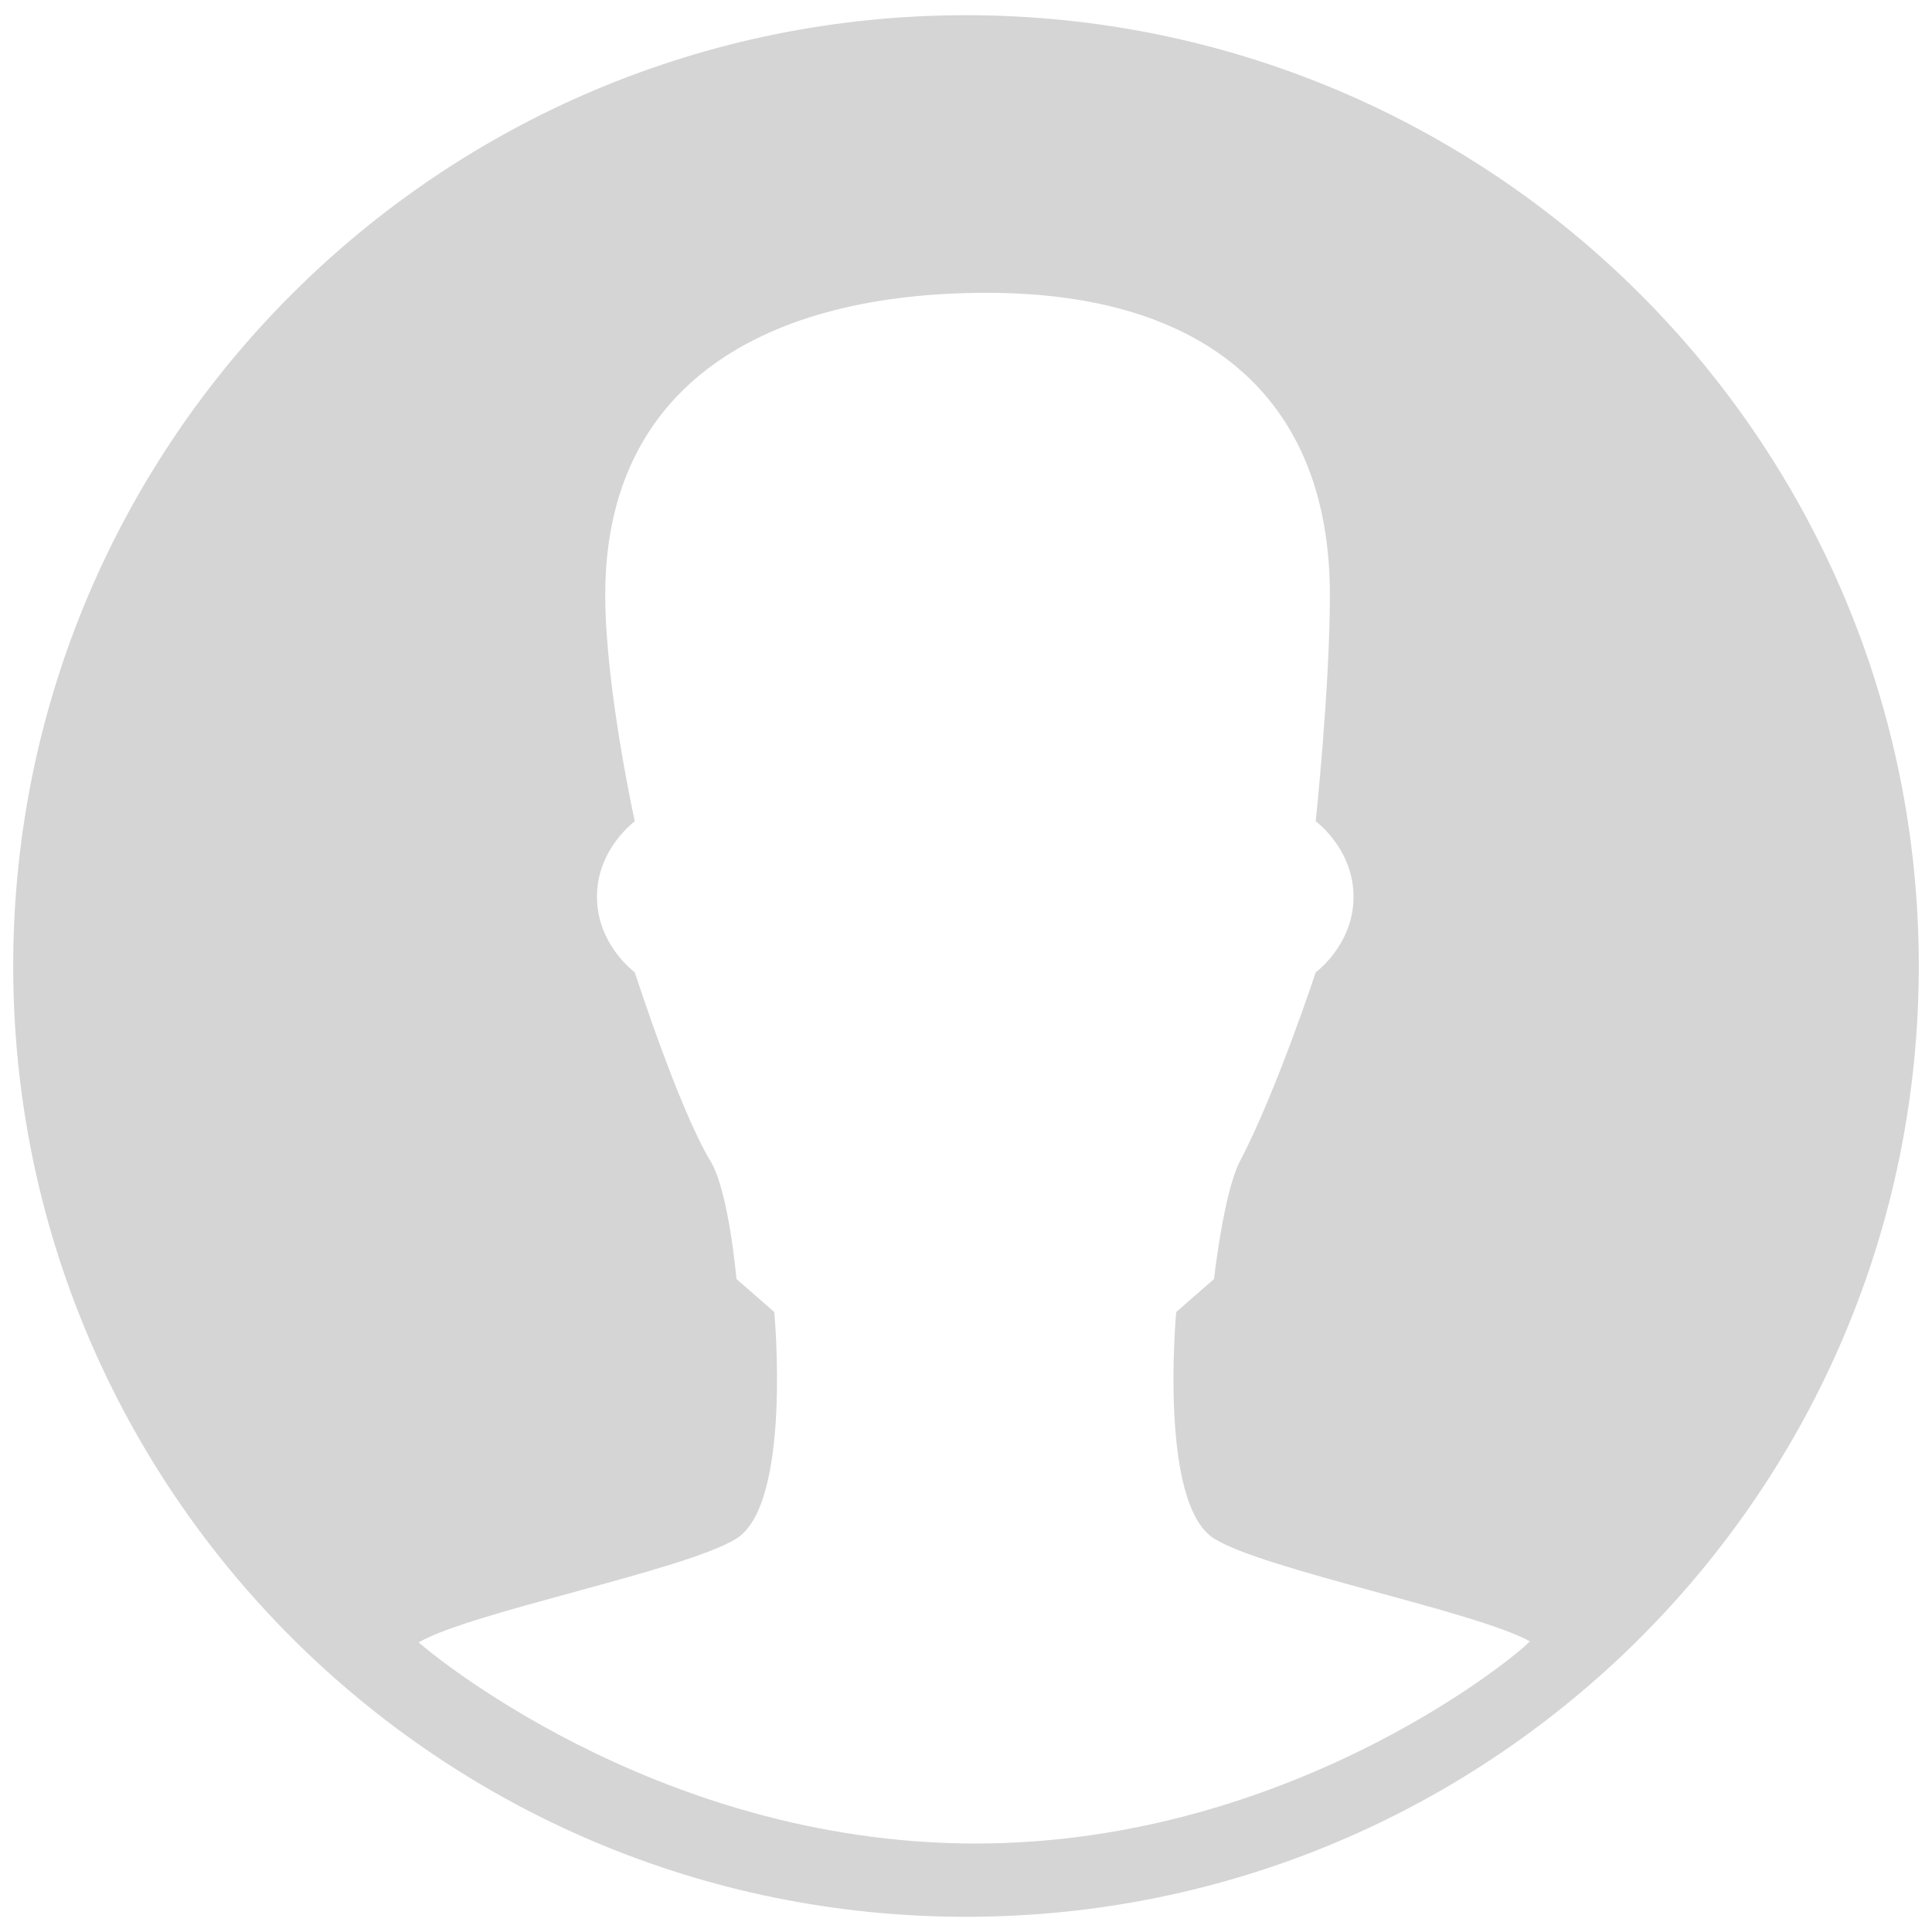
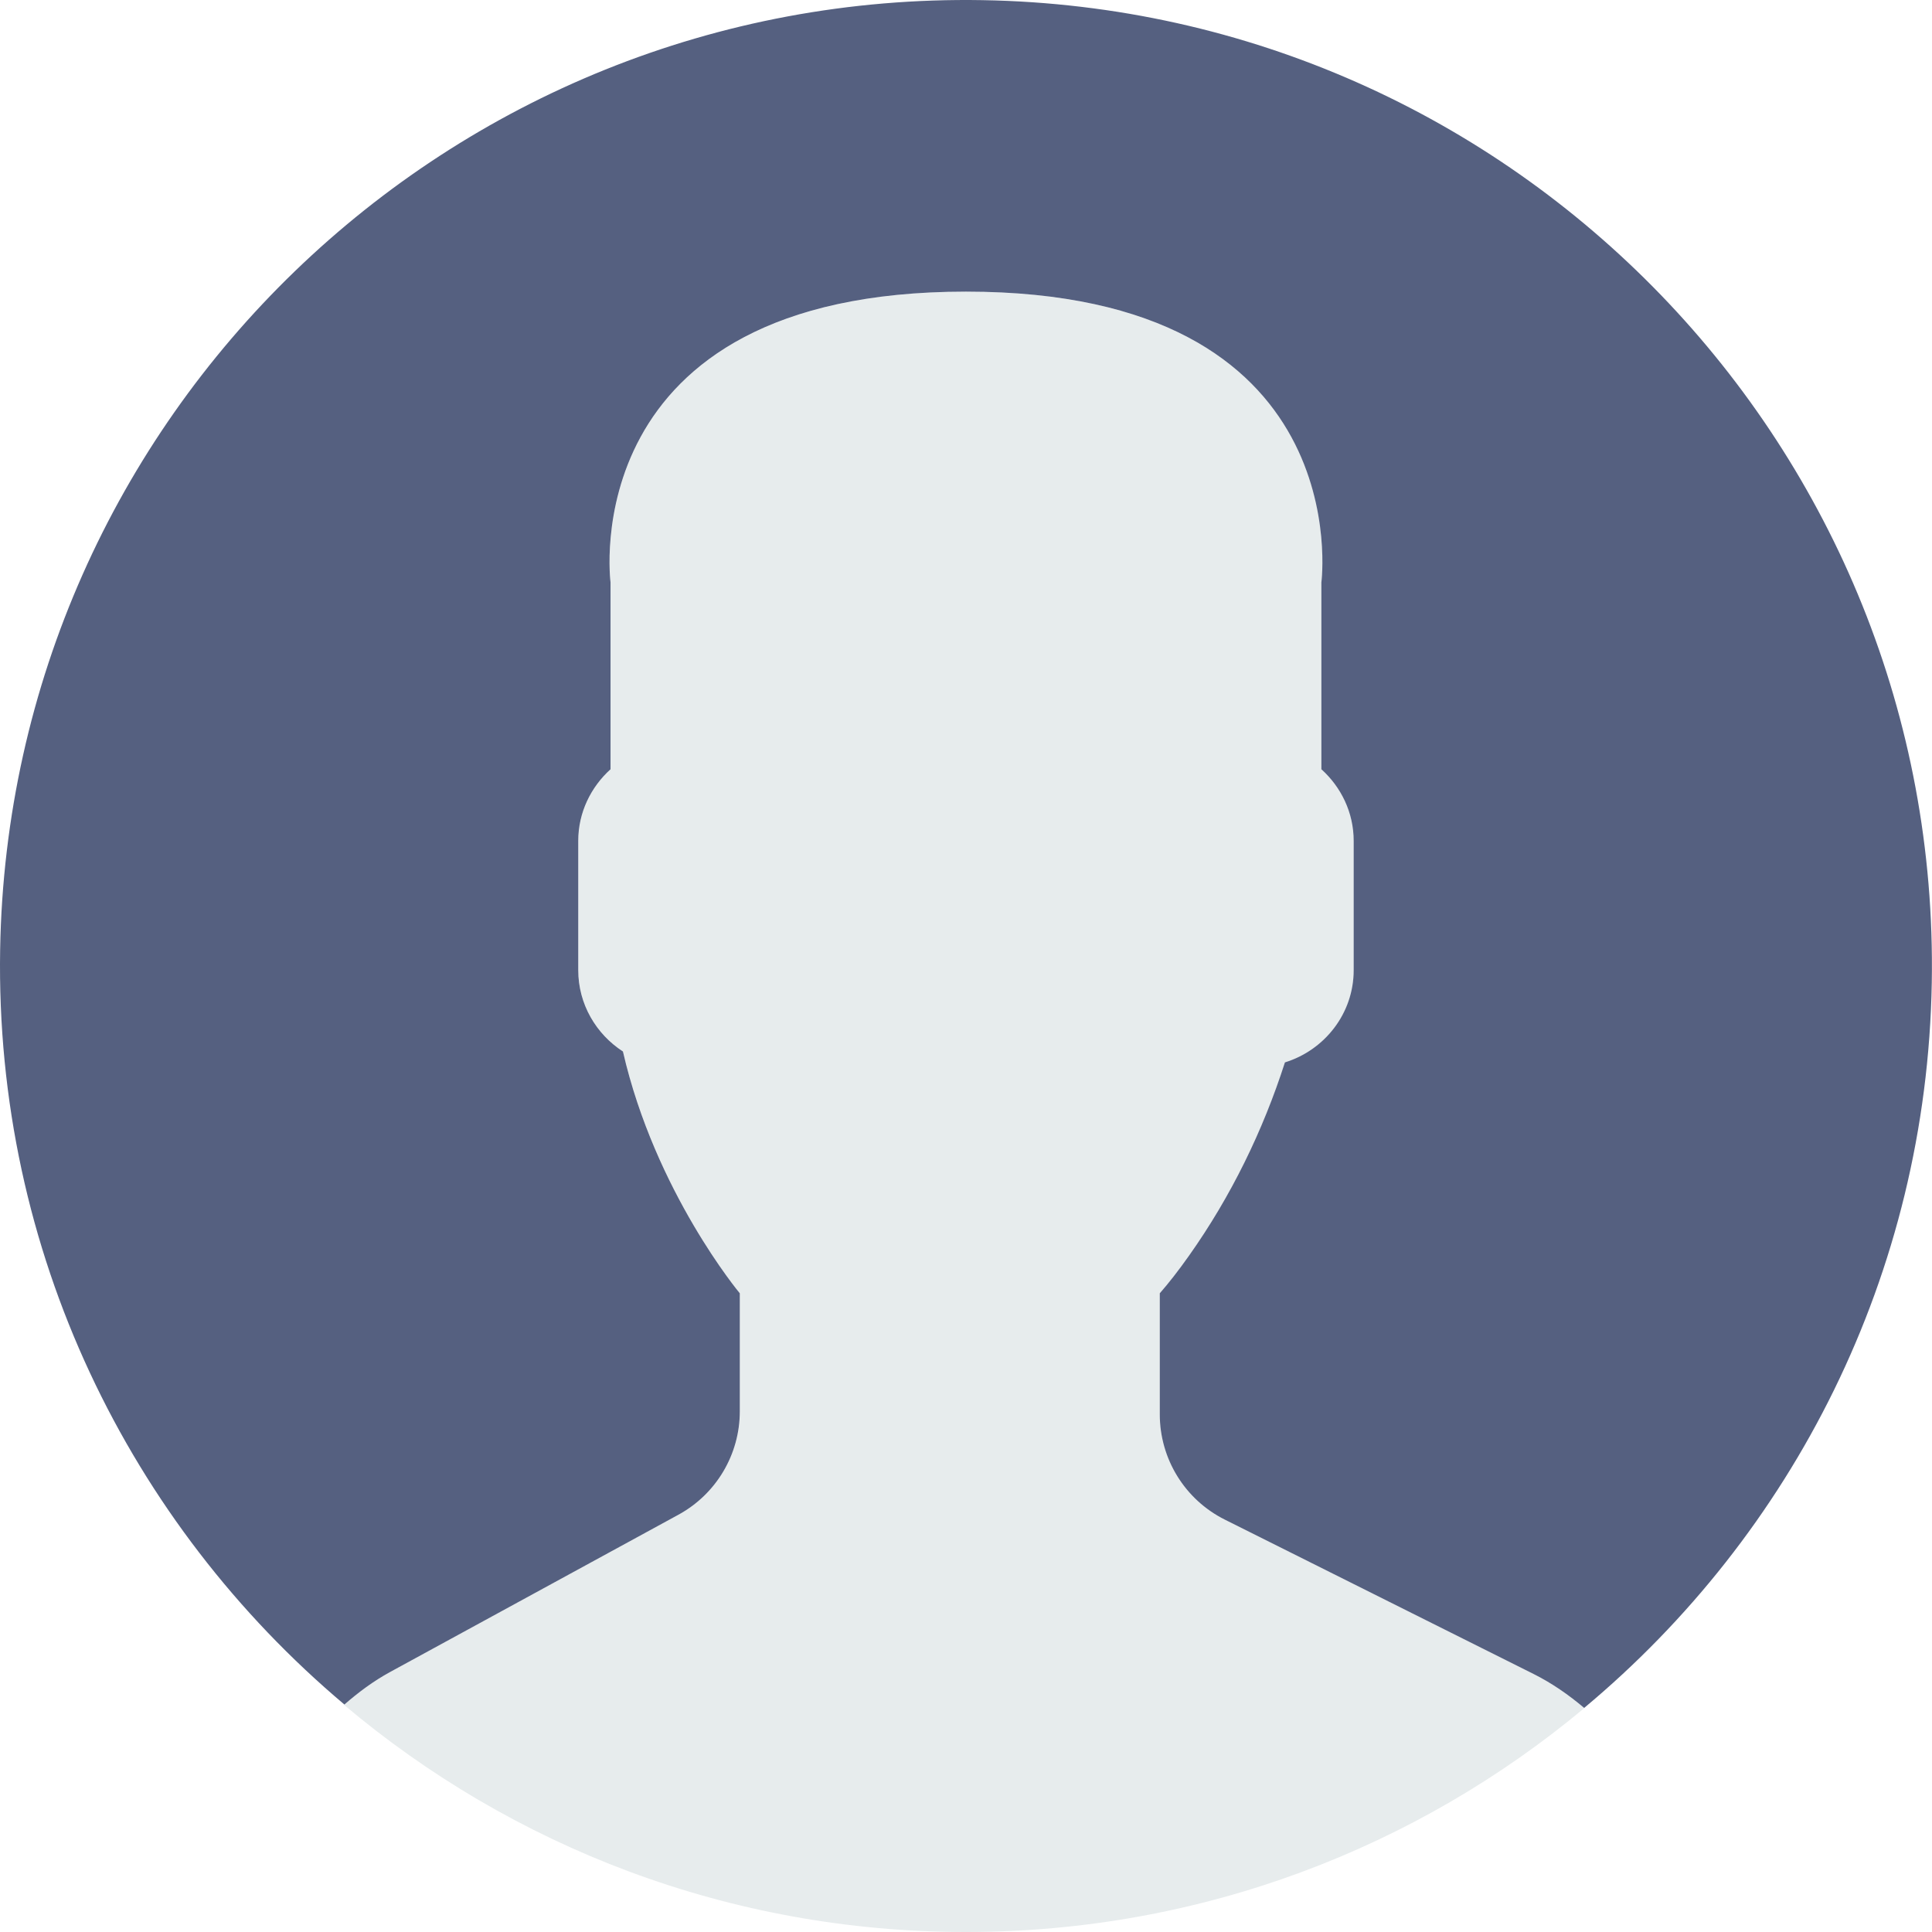
- <svg xmlns="http://www.w3.org/2000/svg" width="1024" height="1024" viewBox="0 0 1024 1024" fill="#D5D5D5">
-   <path d="M512.002 8.057c-278.904 0-505.002 225.625-505.002 503.939 0 278.33 226.098 503.948 505.002 503.948 278.899 0 504.998-225.618 504.998-503.948 0-278.314-226.099-503.939-504.998-503.939zm5.067 969.051c-171.562 0-293.432-104.875-295.168-106.611 27.778-16.159 141.757-38.287 168.439-55.04 29.54-18.554 20.047-120.051 20.047-120.051l-20.047-17.503s-4.035-46.479-13.786-62.526c-16.686-27.46-40.102-100.032-40.102-100.032s-20.047-14.568-20.047-40.03c0-25.455 20.047-40.007 20.047-40.007s-15.663-70.83-15.663-120.051c0-111.904 85.294-160.058 202.167-160.058 116.882 0 181.912 56.654 181.912 160.058 0 49.221-7.514 120.051-7.514 120.051s20.047 14.552 20.047 40.007c0 25.462-20.047 40.03-20.047 40.03s-20.604 62.713-40.1 100.032c-8.7 16.64-13.788 62.526-13.788 62.526l-20.049 17.503s-9.493 101.497 20.049 120.051c26.334 16.535 137.734 38.318 167.316 54.417 0 1.959-122.144 107.234-293.713 107.234z" />
+ <svg xmlns="http://www.w3.org/2000/svg" version="1.1" id="Capa_1" x="0px" y="0px" viewBox="0 0 53 53" style="enable-background:new 0 0 53 53;" xml:space="preserve">
+   <path style="fill:#E7ECED;" d="M18.613,41.552l-7.907,4.313c-0.464,0.253-0.881,0.564-1.269,0.903C14.047,50.655,19.998,53,26.5,53  c6.454,0,12.367-2.31,16.964-6.144c-0.424-0.358-0.884-0.68-1.394-0.934l-8.467-4.233c-1.094-0.547-1.785-1.665-1.785-2.888v-3.322  c0.238-0.271,0.51-0.619,0.801-1.03c1.154-1.63,2.027-3.423,2.632-5.304c1.086-0.335,1.886-1.338,1.886-2.53v-3.546  c0-0.78-0.347-1.477-0.886-1.965v-5.126c0,0,1.053-7.977-9.75-7.977s-9.75,7.977-9.75,7.977v5.126  c-0.54,0.488-0.886,1.185-0.886,1.965v3.546c0,0.934,0.491,1.756,1.226,2.231c0.886,3.857,3.206,6.633,3.206,6.633v3.24  C20.296,39.899,19.65,40.986,18.613,41.552z" />
+   <g>
+     <path style="fill:#556080;" d="M26.953,0.004C12.32-0.246,0.254,11.414,0.004,26.047C-0.138,34.344,3.56,41.801,9.448,46.76   c0.385-0.336,0.798-0.644,1.257-0.894l7.907-4.313c1.037-0.566,1.683-1.653,1.683-2.835v-3.24c0,0-2.321-2.776-3.206-6.633   c-0.734-0.475-1.226-1.296-1.226-2.231v-3.546c0-0.78,0.347-1.477,0.886-1.965v-5.126c0,0-1.053-7.977,9.75-7.977   s9.75,7.977,9.75,7.977v5.126c0.54,0.488,0.886,1.185,0.886,1.965v3.546c0,1.192-0.8,2.195-1.886,2.53   c-0.605,1.881-1.478,3.674-2.632,5.304c-0.291,0.411-0.563,0.759-0.801,1.03V38.8c0,1.223,0.691,2.342,1.785,2.888l8.467,4.233   c0.508,0.254,0.967,0.575,1.39,0.932c5.71-4.762,9.399-11.882,9.536-19.9C53.246,12.32,41.587,0.254,26.953,0.004z" />
+   </g>
+   <g>
+ </g>
+   <g>
+ </g>
+   <g>
+ </g>
+   <g>
+ </g>
+   <g>
+ </g>
+   <g>
+ </g>
+   <g>
+ </g>
+   <g>
+ </g>
+   <g>
+ </g>
+   <g>
+ </g>
+   <g>
+ </g>
+   <g>
+ </g>
+   <g>
+ </g>
+   <g>
+ </g>
+   <g>
+ </g>
</svg>
